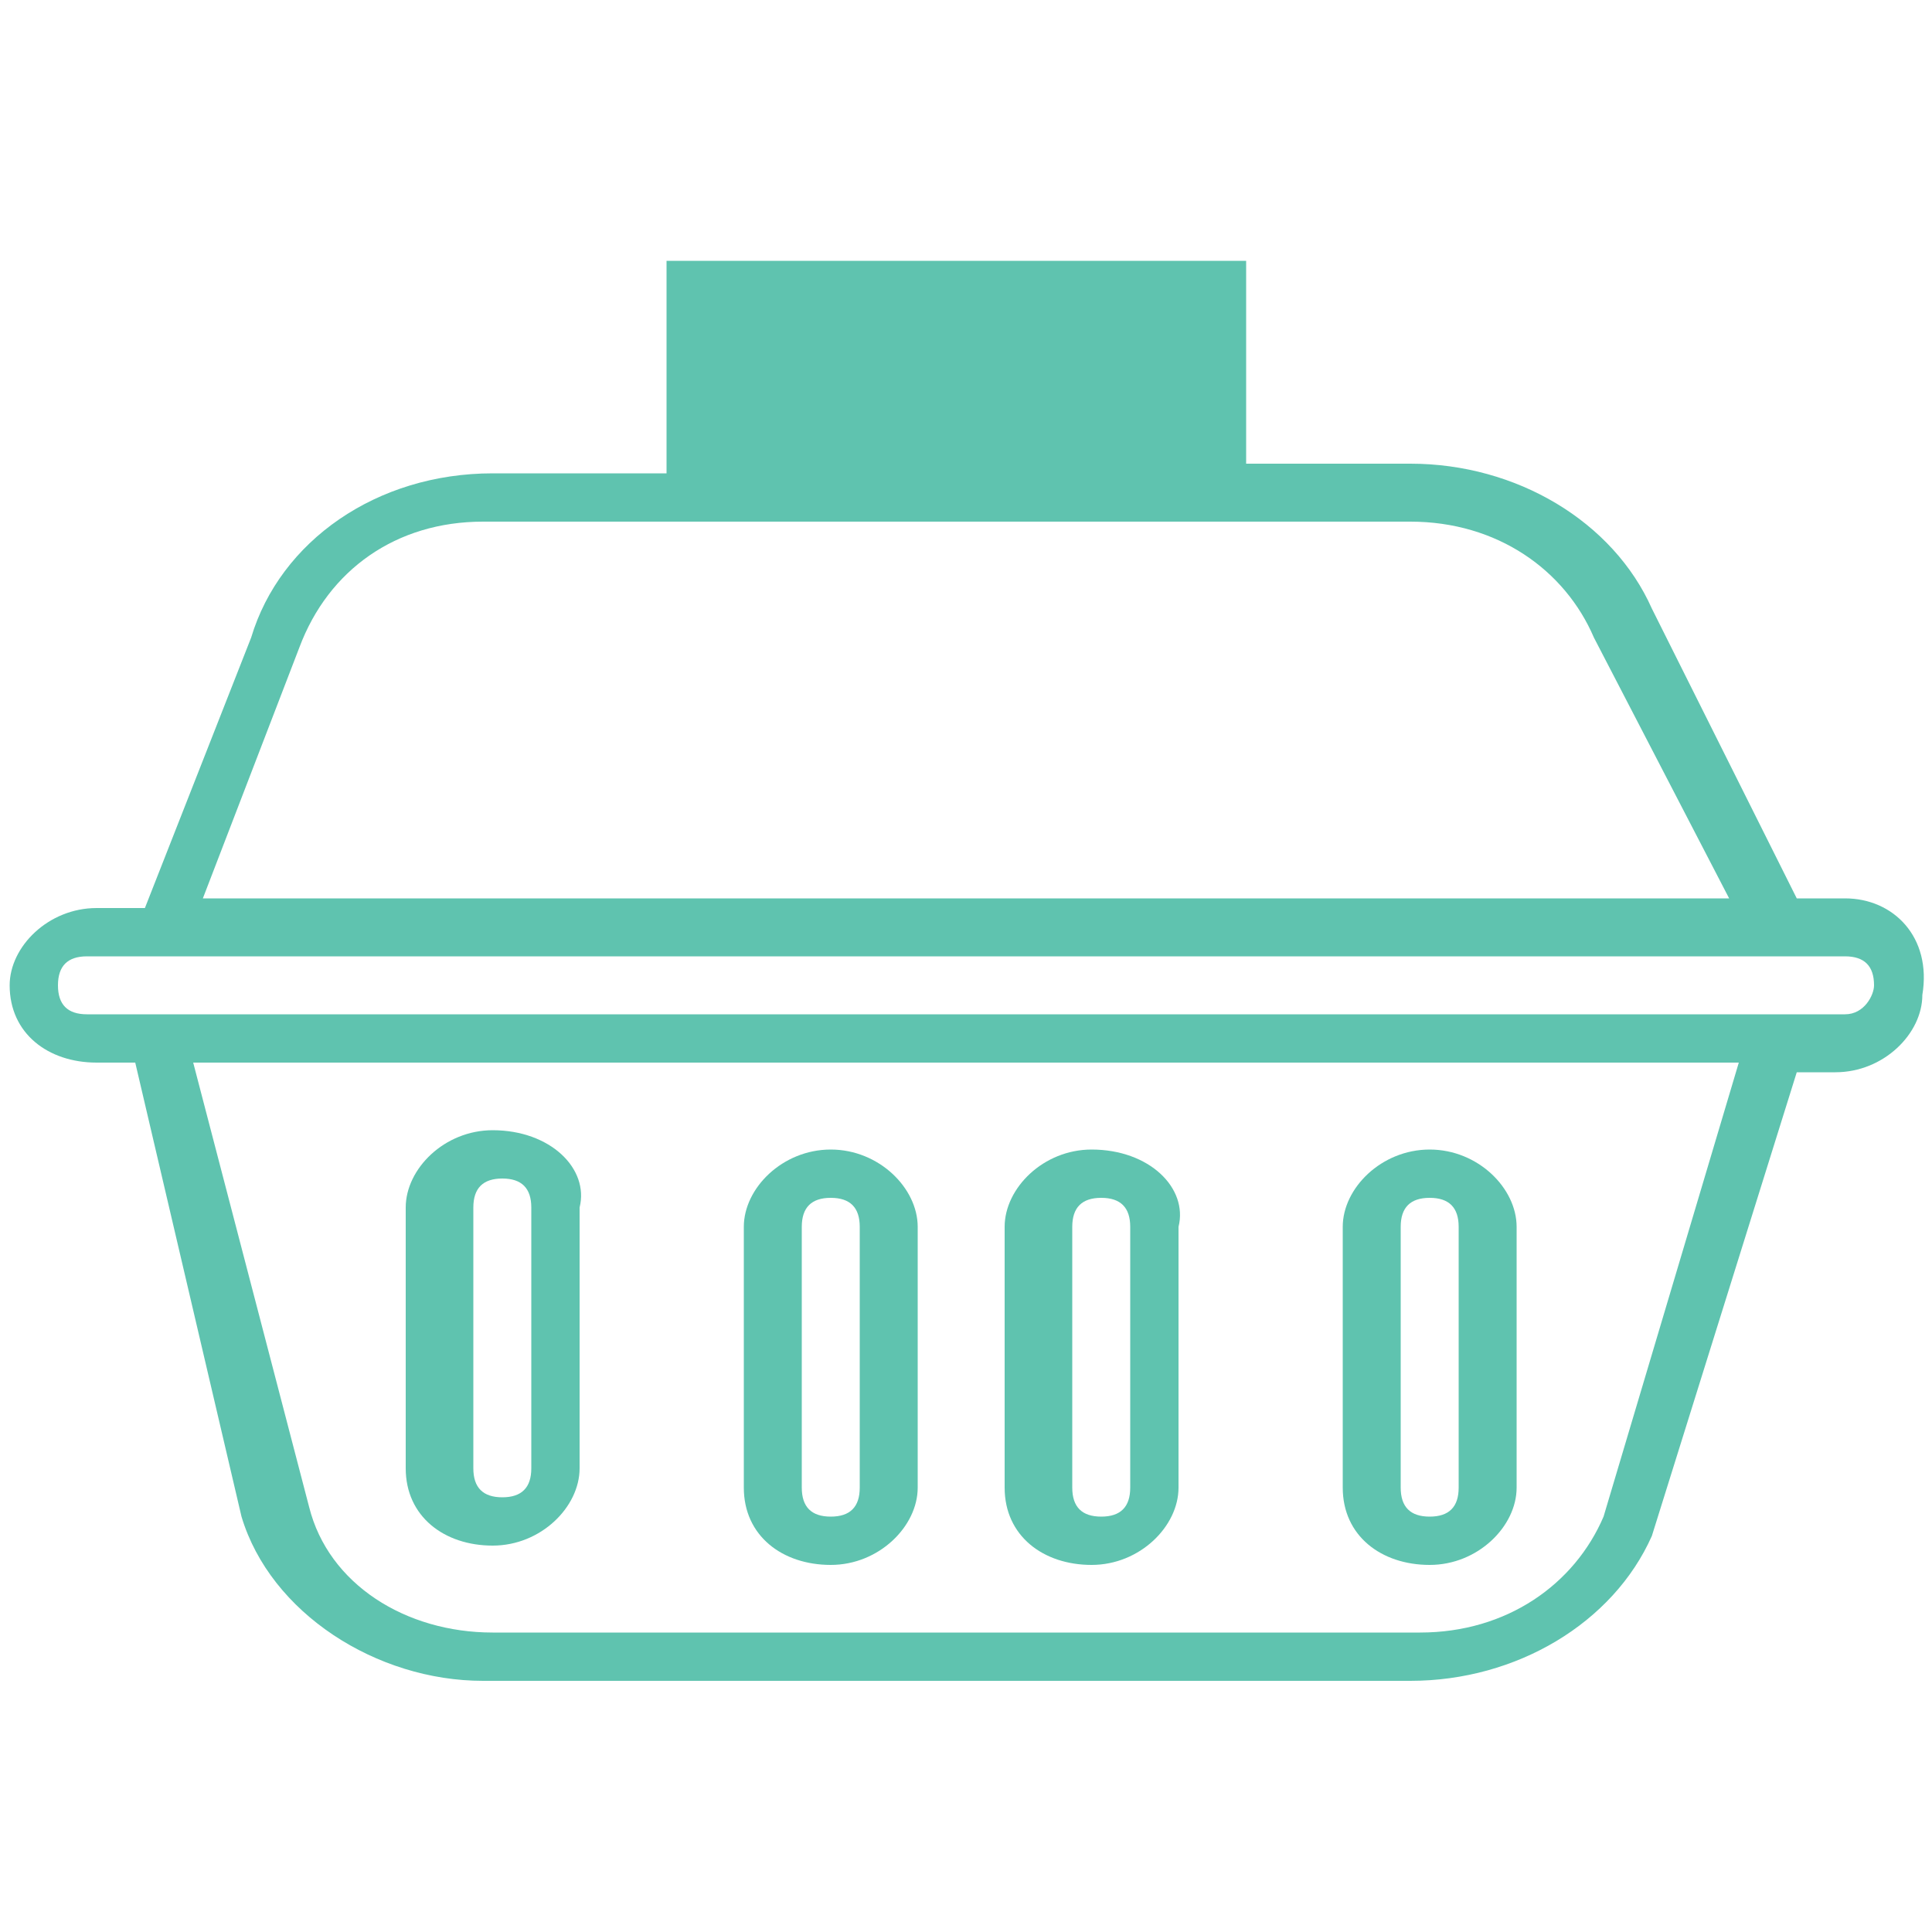
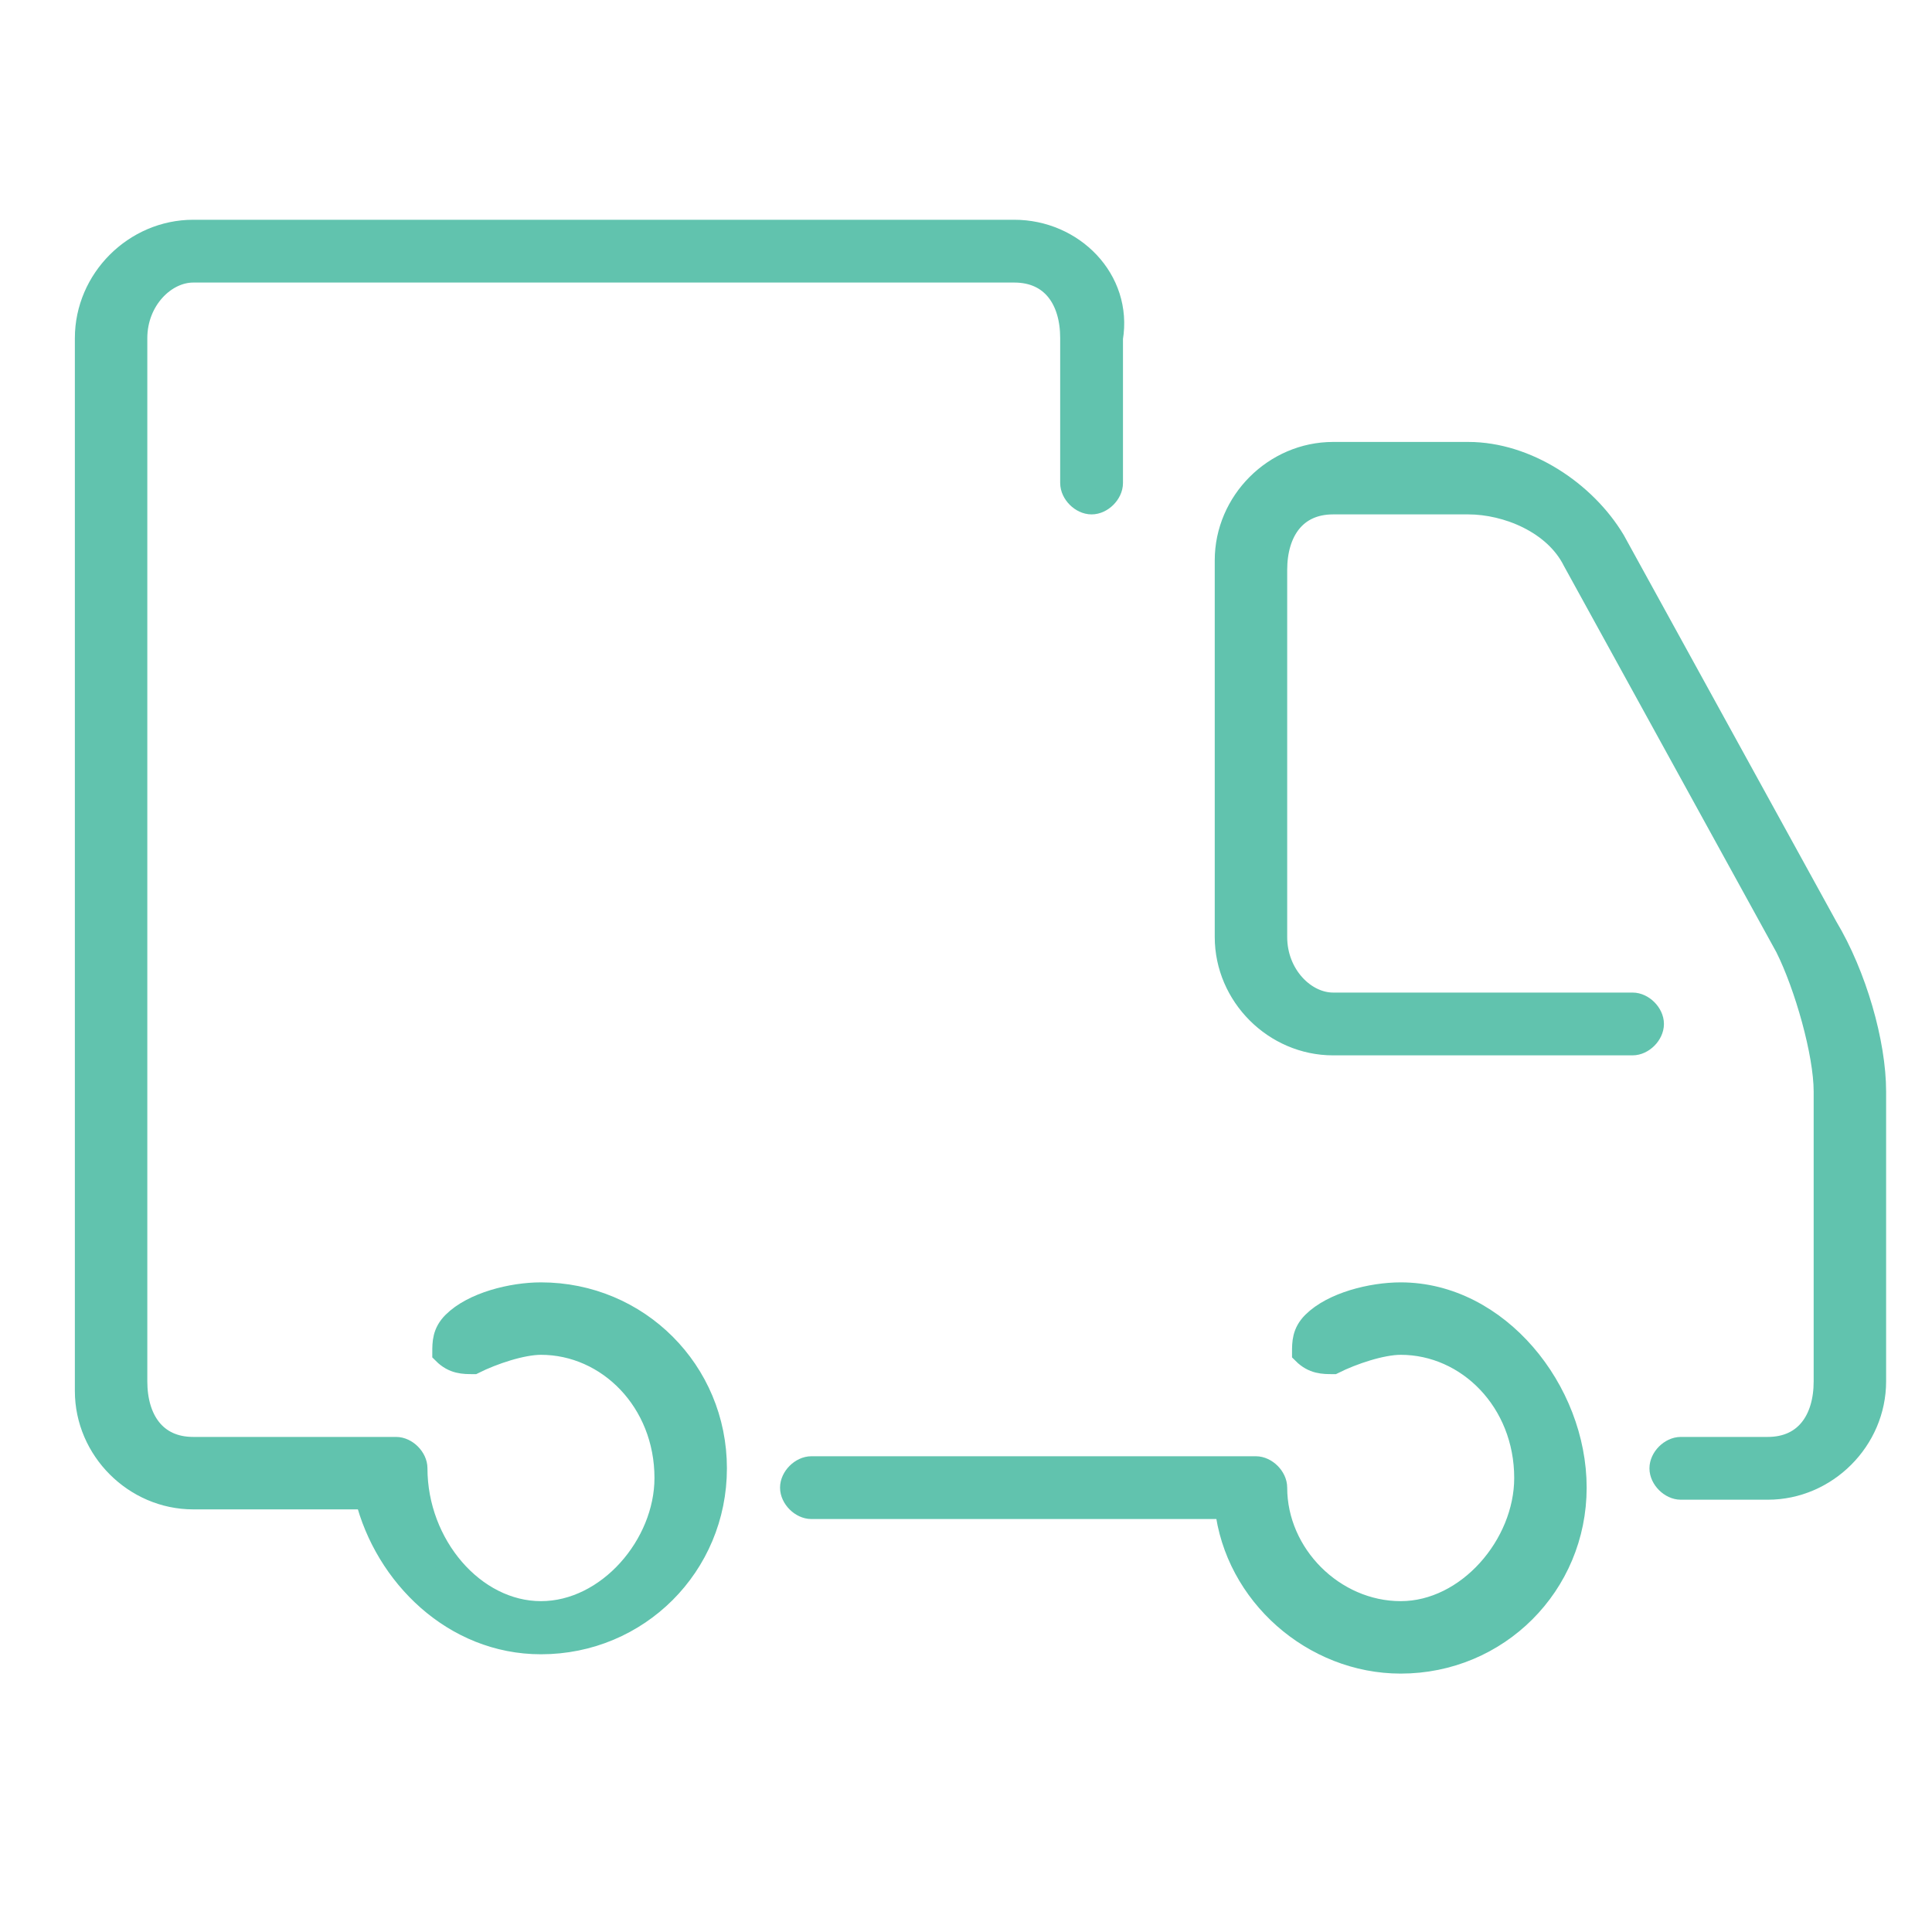
- <svg xmlns="http://www.w3.org/2000/svg" version="1.1" id="Capa_1" x="0px" y="0px" viewBox="-4 2 20 20" style="enable-background:new -4 2 20 20;" xml:space="preserve">
+ <svg xmlns="http://www.w3.org/2000/svg" version="1.1" id="Capa_1" x="0px" y="0px" viewBox="0 0 20 20" style="enable-background:new 0 0 20 20;" xml:space="preserve">
  <style type="text/css">
- 	.st0{fill:#5FC3AF;}
+ 	.st0{fill:#61C3AE;stroke:#61C3AE;stroke-width:0.25;stroke-miterlimit:10;}
</style>
-   <path id="XMLID_42_" class="st0" d="M11.1,17.4c0,0.2-0.1,0.3-0.3,0.3c-0.2,0-0.3-0.1-0.3-0.3v-2.7c0-0.2,0.1-0.3,0.3-0.3  c0.2,0,0.3,0.1,0.3,0.3V17.4z M10.8,13.9c-0.5,0-0.9,0.4-0.9,0.8v2.7c0,0.5,0.4,0.8,0.9,0.8s0.9-0.4,0.9-0.8v-2.7  C11.7,14.3,11.3,13.9,10.8,13.9z" />
-   <path id="XMLID_35_" class="st0" d="M7.7,17.4c0,0.2-0.1,0.3-0.3,0.3c-0.2,0-0.3-0.1-0.3-0.3v-2.7c0-0.2,0.1-0.3,0.3-0.3  c0.2,0,0.3,0.1,0.3,0.3V17.4z M7.3,13.9c-0.5,0-0.9,0.4-0.9,0.8v2.7c0,0.5,0.4,0.8,0.9,0.8s0.9-0.4,0.9-0.8v-2.7  C8.3,14.3,7.9,13.9,7.3,13.9z" />
-   <path id="XMLID_28_" class="st0" d="M4.9,17.4c0,0.2-0.1,0.3-0.3,0.3c-0.2,0-0.3-0.1-0.3-0.3v-2.7c0-0.2,0.1-0.3,0.3-0.3  c0.2,0,0.3,0.1,0.3,0.3V17.4z M4.6,13.9c-0.5,0-0.9,0.4-0.9,0.8v2.7c0,0.5,0.4,0.8,0.9,0.8s0.9-0.4,0.9-0.8v-2.7  C5.5,14.3,5.1,13.9,4.6,13.9z" />
-   <path id="XMLID_21_" class="st0" d="M1.5,17.2c0,0.2-0.1,0.3-0.3,0.3c-0.2,0-0.3-0.1-0.3-0.3v-2.7c0-0.2,0.1-0.3,0.3-0.3  c0.2,0,0.3,0.1,0.3,0.3V17.2z M1.1,13.7c-0.5,0-0.9,0.4-0.9,0.8v2.7c0,0.5,0.4,0.8,0.9,0.8s0.9-0.4,0.9-0.8v-2.7  C2.1,14.1,1.7,13.7,1.1,13.7z" />
-   <path id="XMLID_11_" class="st0" d="M15.1,12.5H-3.1c-0.2,0-0.3-0.1-0.3-0.3s0.1-0.3,0.3-0.3h18.2c0.2,0,0.3,0.1,0.3,0.3  C15.4,12.3,15.3,12.5,15.1,12.5z M12.6,17.7c-0.3,0.7-1,1.2-1.9,1.2H1.1c-0.9,0-1.7-0.5-1.9-1.3L-2,13h16L12.6,17.7z M-0.9,8.7  L-0.9,8.7c0.3-0.8,1-1.3,1.9-1.3h9.6c0.9,0,1.6,0.5,1.9,1.2l0,0l1.4,2.7H-1.9L-0.9,8.7z M3.6,6.9h4.7V5.2H3.6V6.9z M15.1,11.3h-0.5  l-1.5-3c-0.4-0.9-1.4-1.5-2.5-1.5H8.9V4.7h-6v2.2H1.1c-1.2,0-2.2,0.7-2.5,1.7l-1.1,2.8h-0.5c-0.5,0-0.9,0.4-0.9,0.8  c0,0.5,0.4,0.8,0.9,0.8h0.4l1.1,4.7l0,0c0.3,1,1.4,1.7,2.5,1.7h9.6c1.1,0,2.1-0.6,2.5-1.5l1.5-4.8h0.4c0.5,0,0.9-0.4,0.9-0.8  C16,11.7,15.6,11.3,15.1,11.3z" />
+   <path class="st0" d="M18.3,15.4h-0.9c-0.1,0-0.2-0.1-0.2-0.2c0-0.1,0.1-0.2,0.2-0.2h0.9c0.4,0,0.6-0.3,0.6-0.7v-3  c0-0.4-0.2-1.1-0.4-1.5l-2.2-4c-0.2-0.4-0.7-0.6-1.1-0.6h-1.4c-0.4,0-0.6,0.3-0.6,0.7v3.8c0,0.4,0.3,0.7,0.6,0.7h3.1  c0.1,0,0.2,0.1,0.2,0.2c0,0.1-0.1,0.2-0.2,0.2h-3.1c-0.6,0-1.1-0.5-1.1-1.1V5.8c0-0.6,0.5-1.1,1.1-1.1h1.4c0.6,0,1.2,0.4,1.5,0.9  l2.2,4c0.3,0.5,0.5,1.2,0.5,1.7v3C19.4,14.9,18.9,15.4,18.3,15.4z" />
+   <path class="st0" d="M10.5,2.4H2c-0.6,0-1.1,0.5-1.1,1.1v10.9c0,0.6,0.5,1.1,1.1,1.1h1.8C4,16.3,4.7,17,5.6,17c1,0,1.8-0.8,1.8-1.8  c0-1-0.8-1.8-1.8-1.8c-0.3,0-0.7,0.1-0.9,0.3c-0.1,0.1-0.1,0.2-0.1,0.3c0.1,0.1,0.2,0.1,0.3,0.1c0.2-0.1,0.5-0.2,0.7-0.2  c0.7,0,1.3,0.6,1.3,1.4c0,0.7-0.6,1.4-1.3,1.4S4.3,16,4.3,15.2c0-0.1-0.1-0.2-0.2-0.2H2c-0.4,0-0.6-0.3-0.6-0.7V3.5  c0-0.4,0.3-0.7,0.6-0.7h8.5c0.4,0,0.6,0.3,0.6,0.7V5c0,0.1,0.1,0.2,0.2,0.2c0.1,0,0.2-0.1,0.2-0.2V3.5C11.6,2.9,11.1,2.4,10.5,2.4z" />
+   <path class="st0" d="M14.5,13.4c-0.3,0-0.7,0.1-0.9,0.3c-0.1,0.1-0.1,0.2-0.1,0.3c0.1,0.1,0.2,0.1,0.3,0.1c0.2-0.1,0.5-0.2,0.7-0.2  c0.7,0,1.3,0.6,1.3,1.4c0,0.7-0.6,1.4-1.3,1.4c-0.7,0-1.3-0.6-1.3-1.3c0,0,0,0,0,0c0-0.1-0.1-0.2-0.2-0.2H8.4  c-0.1,0-0.2,0.1-0.2,0.2s0.1,0.2,0.2,0.2h4.3c0.1,0.9,0.9,1.6,1.8,1.6c1,0,1.8-0.8,1.8-1.8S15.5,13.4,14.5,13.4z" />
</svg>
